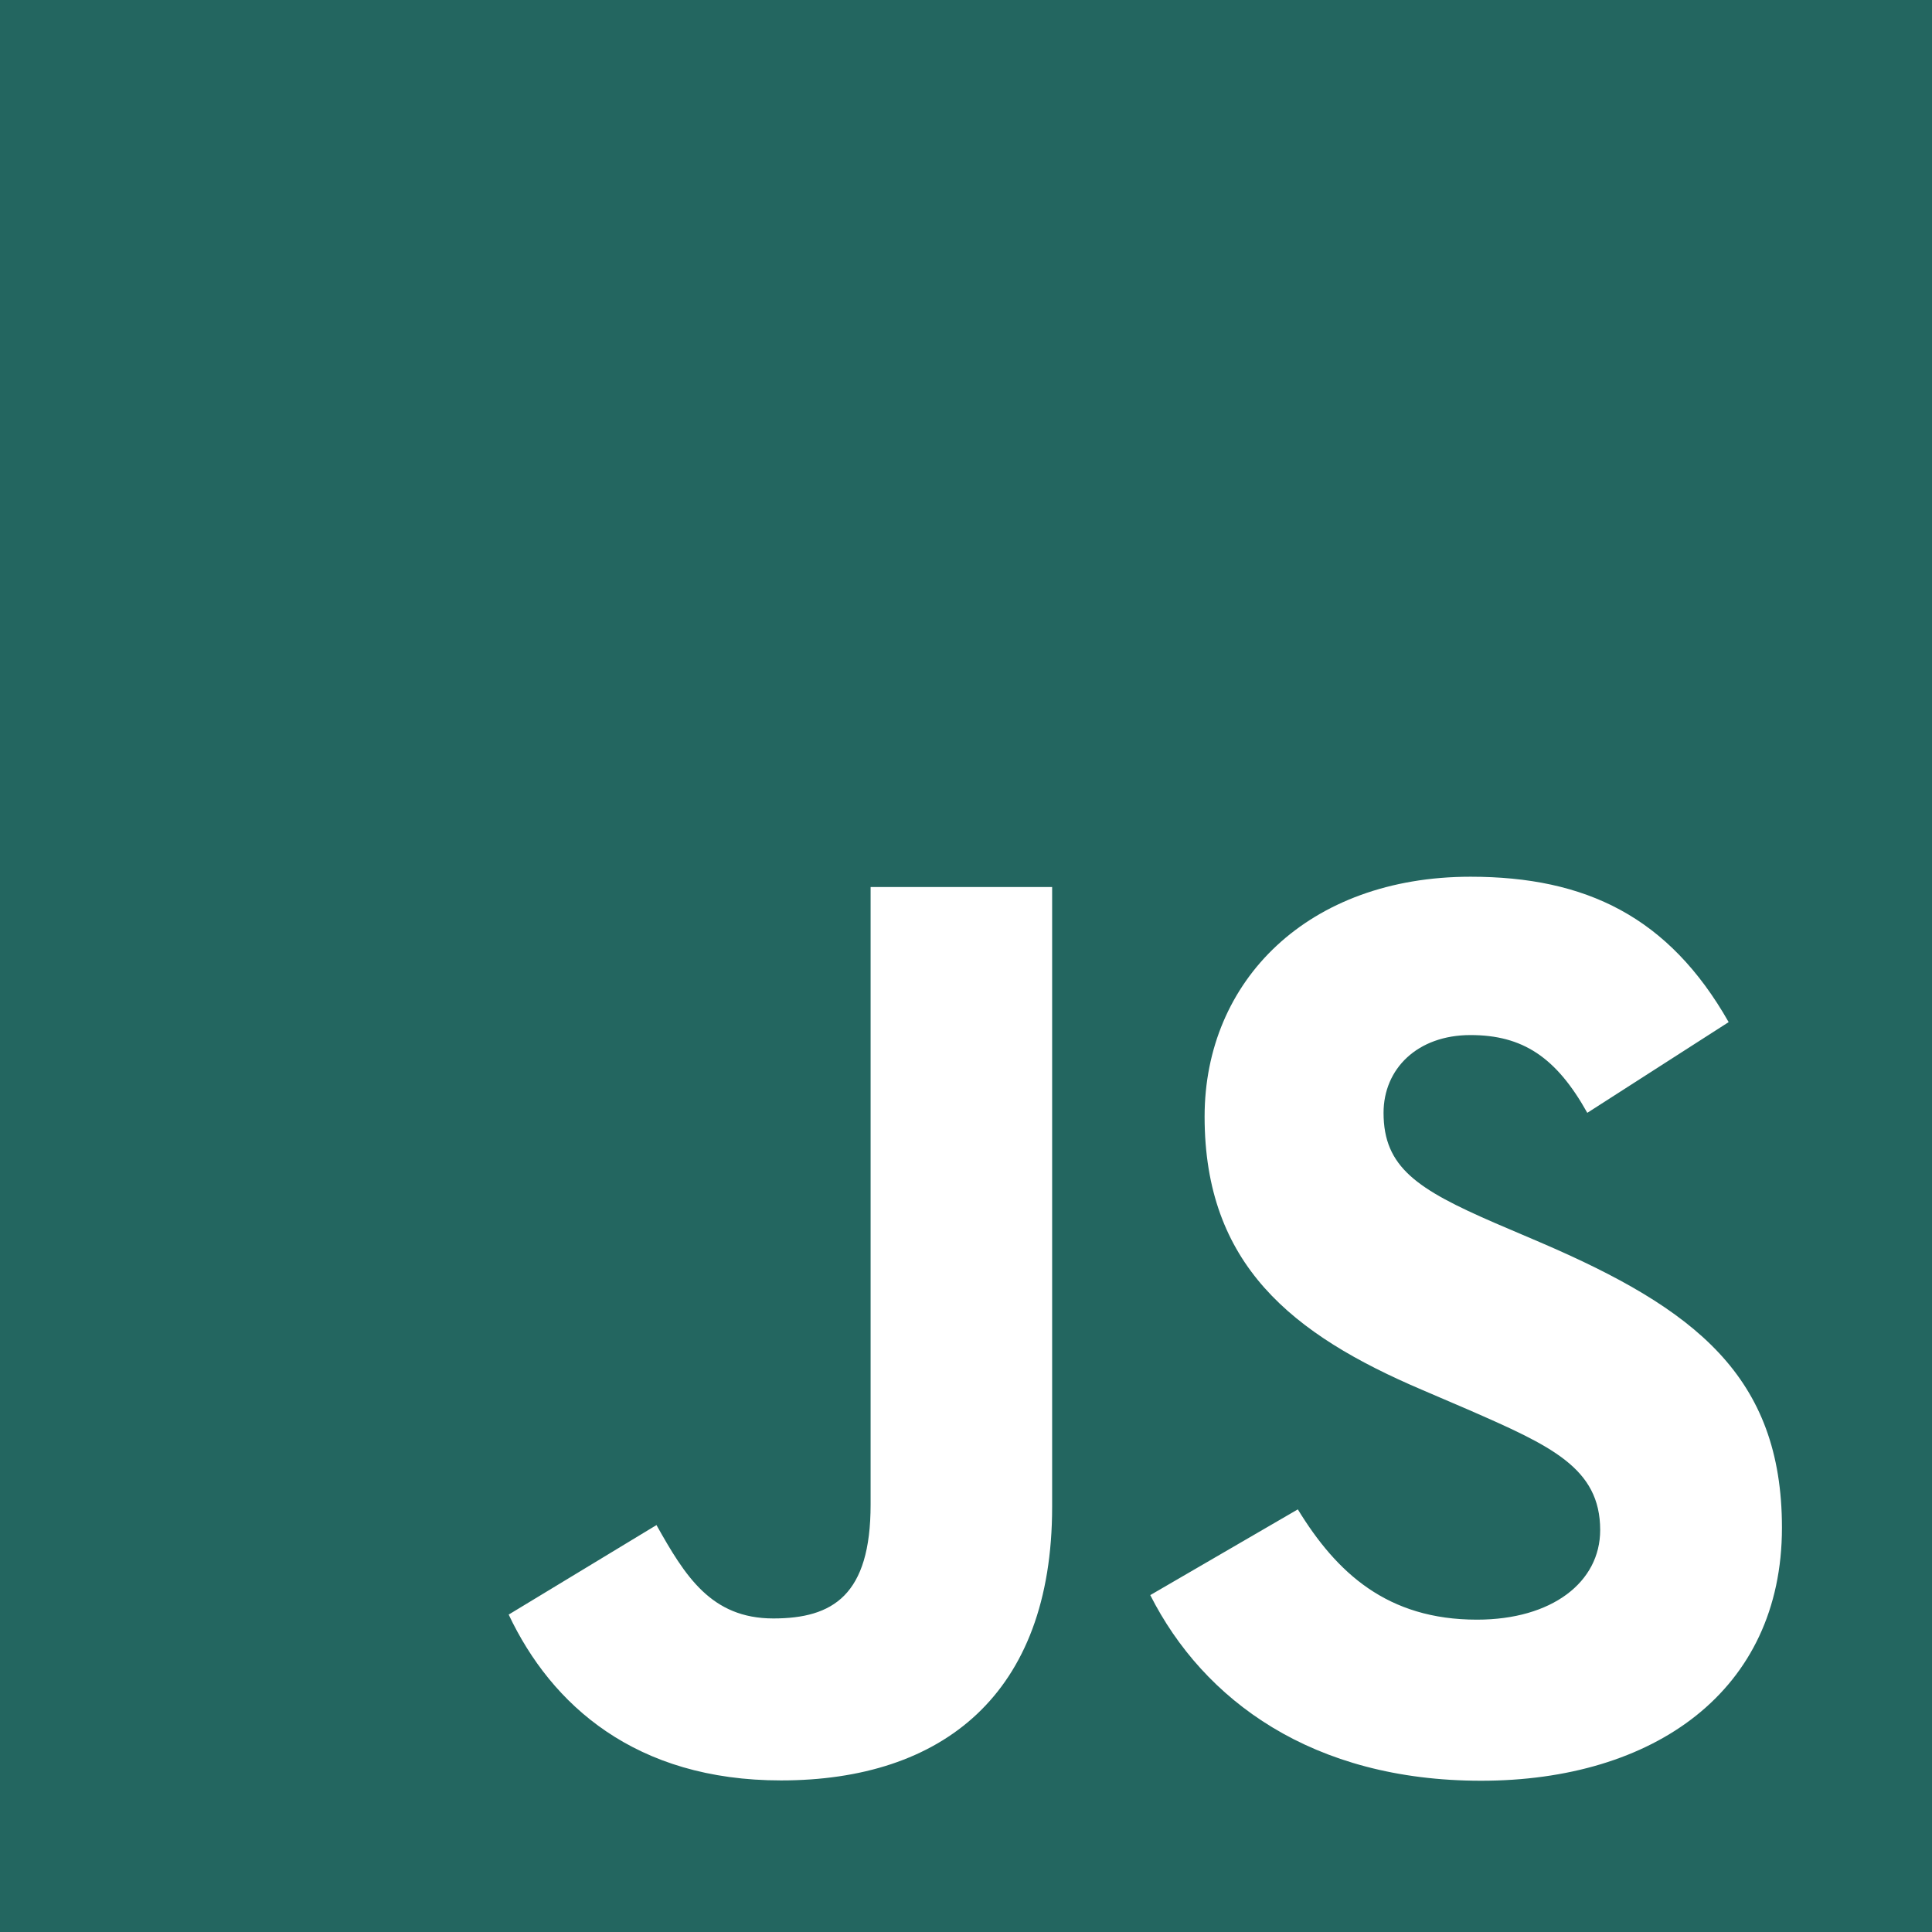
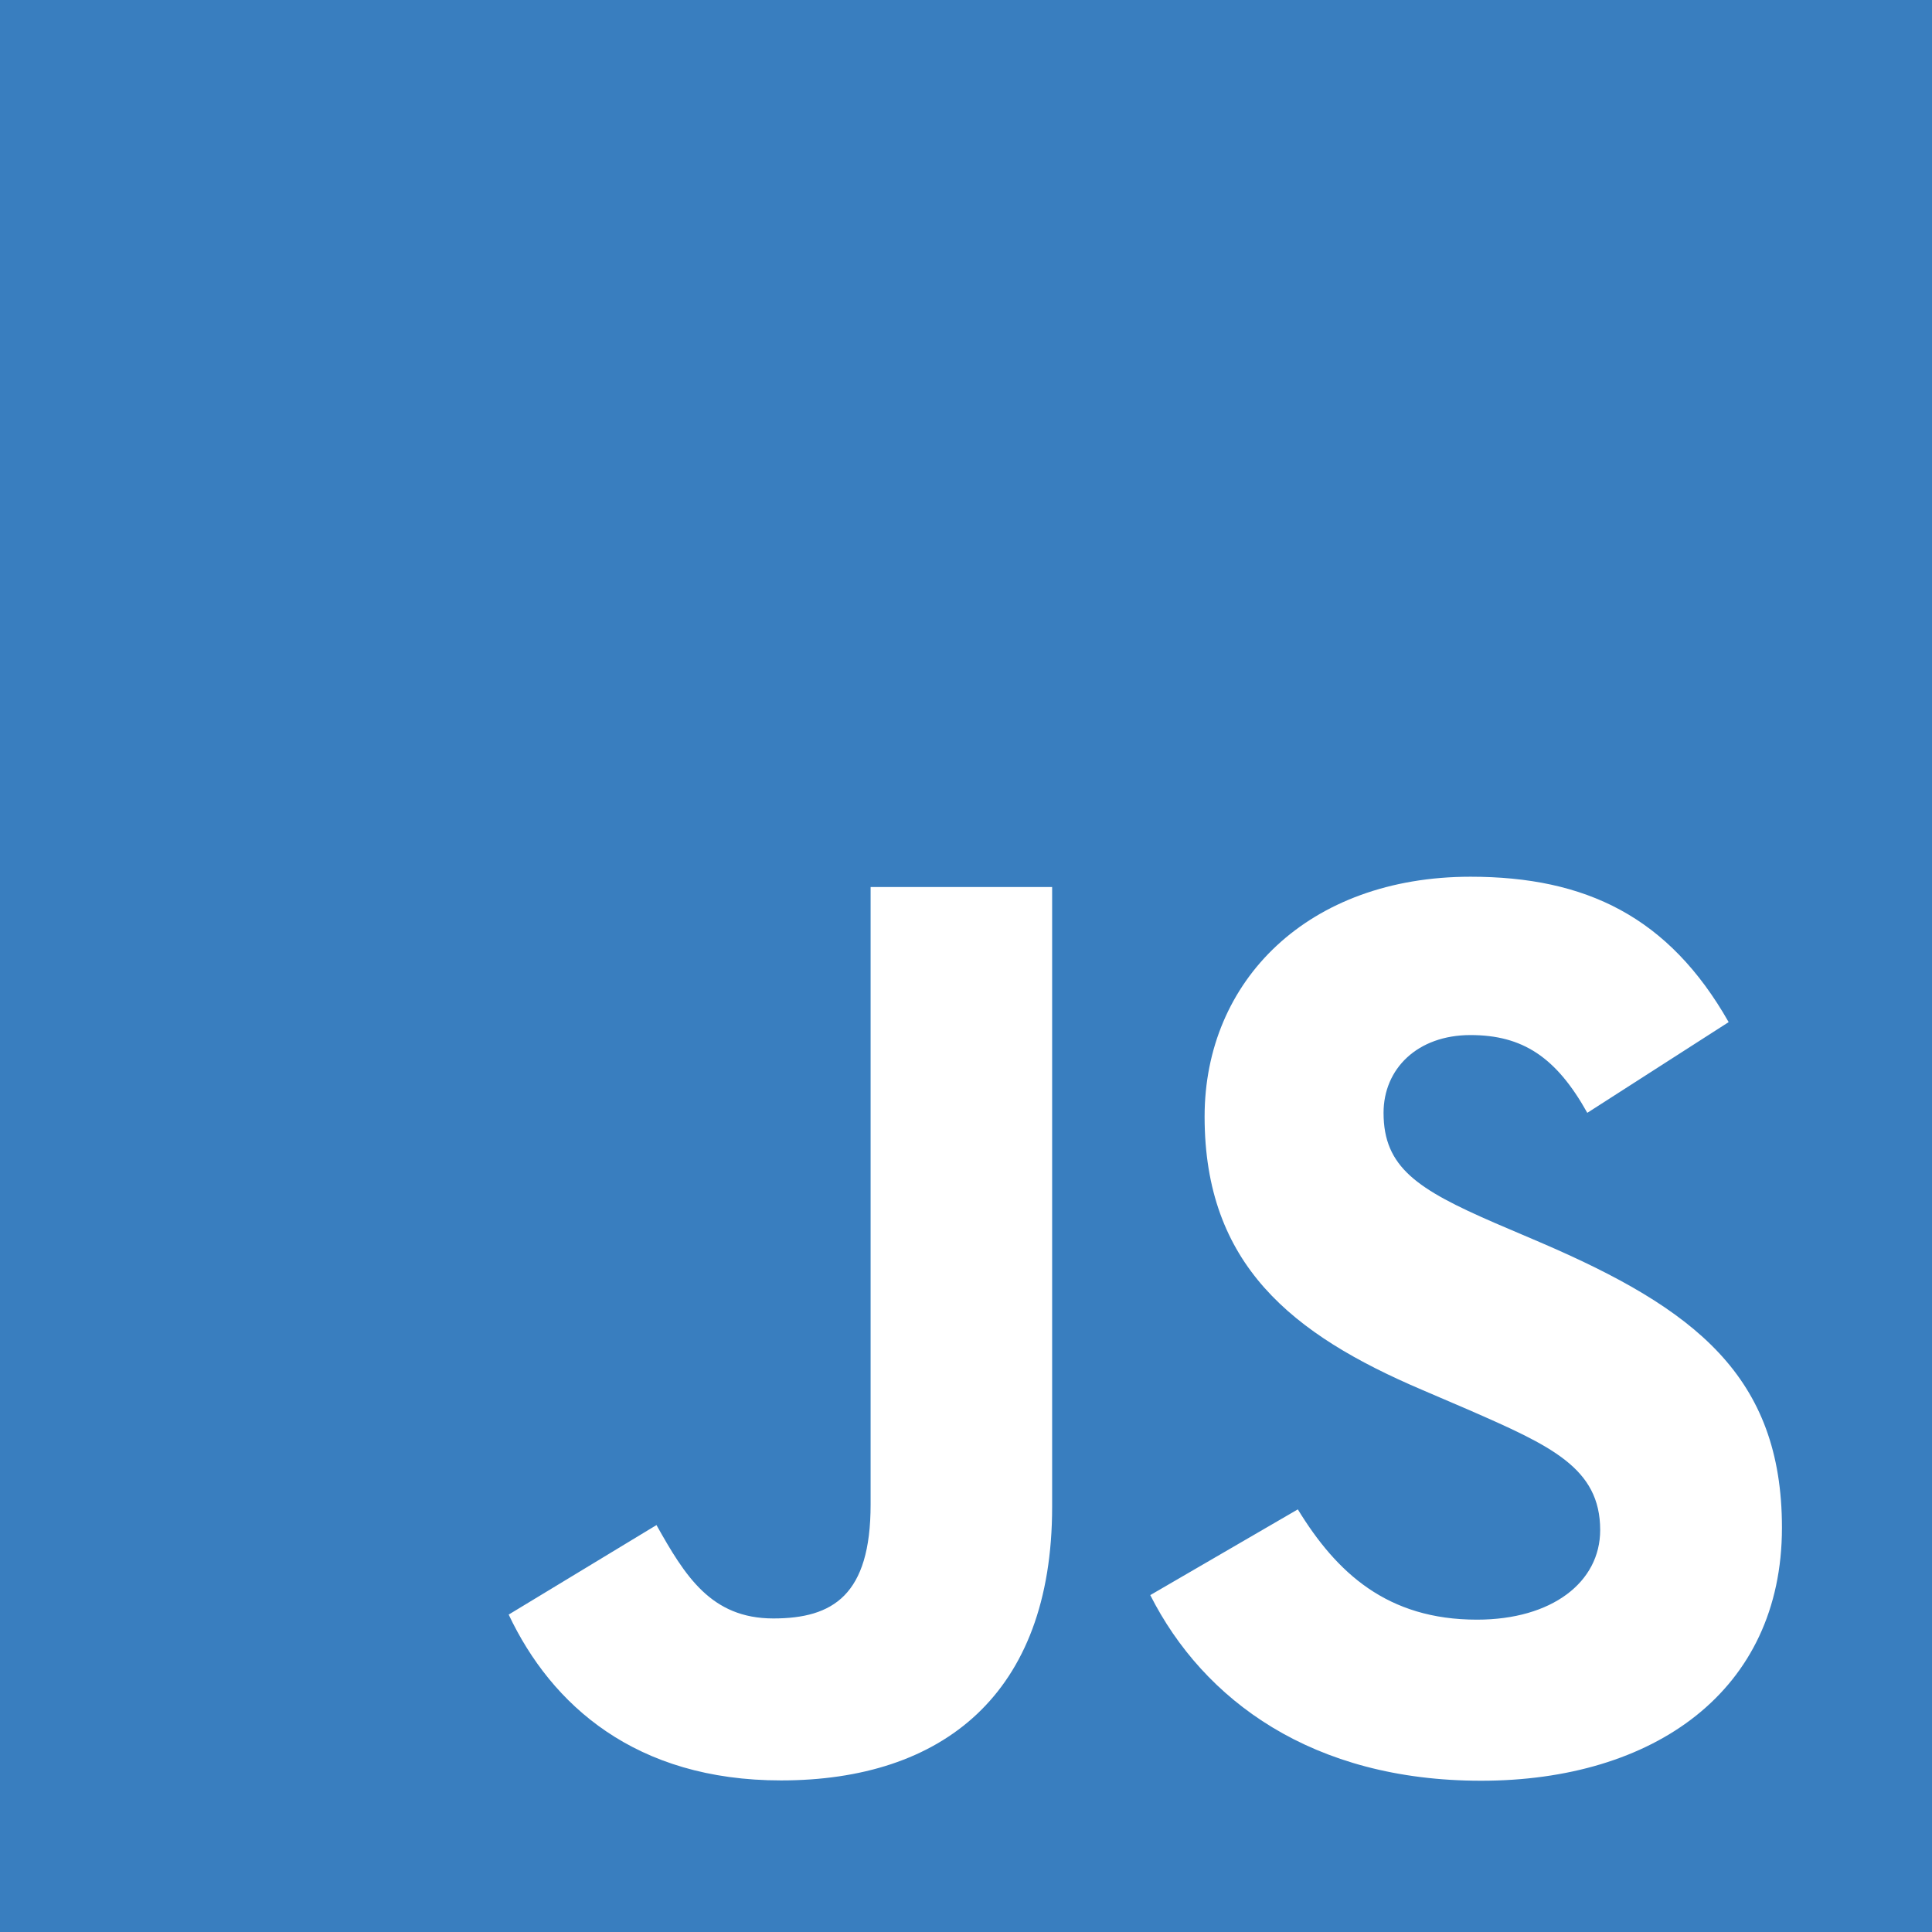
<svg xmlns="http://www.w3.org/2000/svg" fill="none" viewBox="0 0 24 24">
-   <path fill="#236660" fill-rule="evenodd" d="M0 0h24v24H0V0zm18.347 20.12c-1.113 0-1.742-.58-2.225-1.37l-1.833 1.065c.662 1.308 2.015 2.306 4.11 2.306 2.142 0 3.737-1.112 3.737-3.143 0-1.883-1.082-2.72-2.998-3.543l-.564-.241c-.968-.42-1.387-.693-1.387-1.37 0-.547.42-.966 1.08-.966.647 0 1.064.273 1.451.966l1.756-1.127c-.743-1.307-1.773-1.806-3.207-1.806-2.014 0-3.303 1.288-3.303 2.98 0 1.835 1.08 2.704 2.708 3.397l.564.242c1.029.45 1.642.724 1.642 1.497 0 .646-.597 1.113-1.531 1.113zm-8.74-.015c-.775 0-1.098-.53-1.452-1.16l-1.836 1.112c.532 1.126 1.578 2.06 3.383 2.06 1.999 0 3.368-1.063 3.368-3.398v-7.7h-2.255v7.67c0 1.127-.468 1.416-1.209 1.416z" clip-rule="evenodd" />
+   <path fill="#397EBF" fill-rule="evenodd" d="M0 0h24v24H0V0zm18.347 20.12c-1.113 0-1.742-.58-2.225-1.37l-1.833 1.065c.662 1.308 2.015 2.306 4.11 2.306 2.142 0 3.737-1.112 3.737-3.143 0-1.883-1.082-2.72-2.998-3.543l-.564-.241c-.968-.42-1.387-.693-1.387-1.37 0-.547.42-.966 1.08-.966.647 0 1.064.273 1.451.966l1.756-1.127c-.743-1.307-1.773-1.806-3.207-1.806-2.014 0-3.303 1.288-3.303 2.98 0 1.835 1.08 2.704 2.708 3.397l.564.242c1.029.45 1.642.724 1.642 1.497 0 .646-.597 1.113-1.531 1.113zm-8.74-.015c-.775 0-1.098-.53-1.452-1.16l-1.836 1.112c.532 1.126 1.578 2.06 3.383 2.06 1.999 0 3.368-1.063 3.368-3.398v-7.7h-2.255v7.67c0 1.127-.468 1.416-1.209 1.416z" clip-rule="evenodd" />
</svg>
